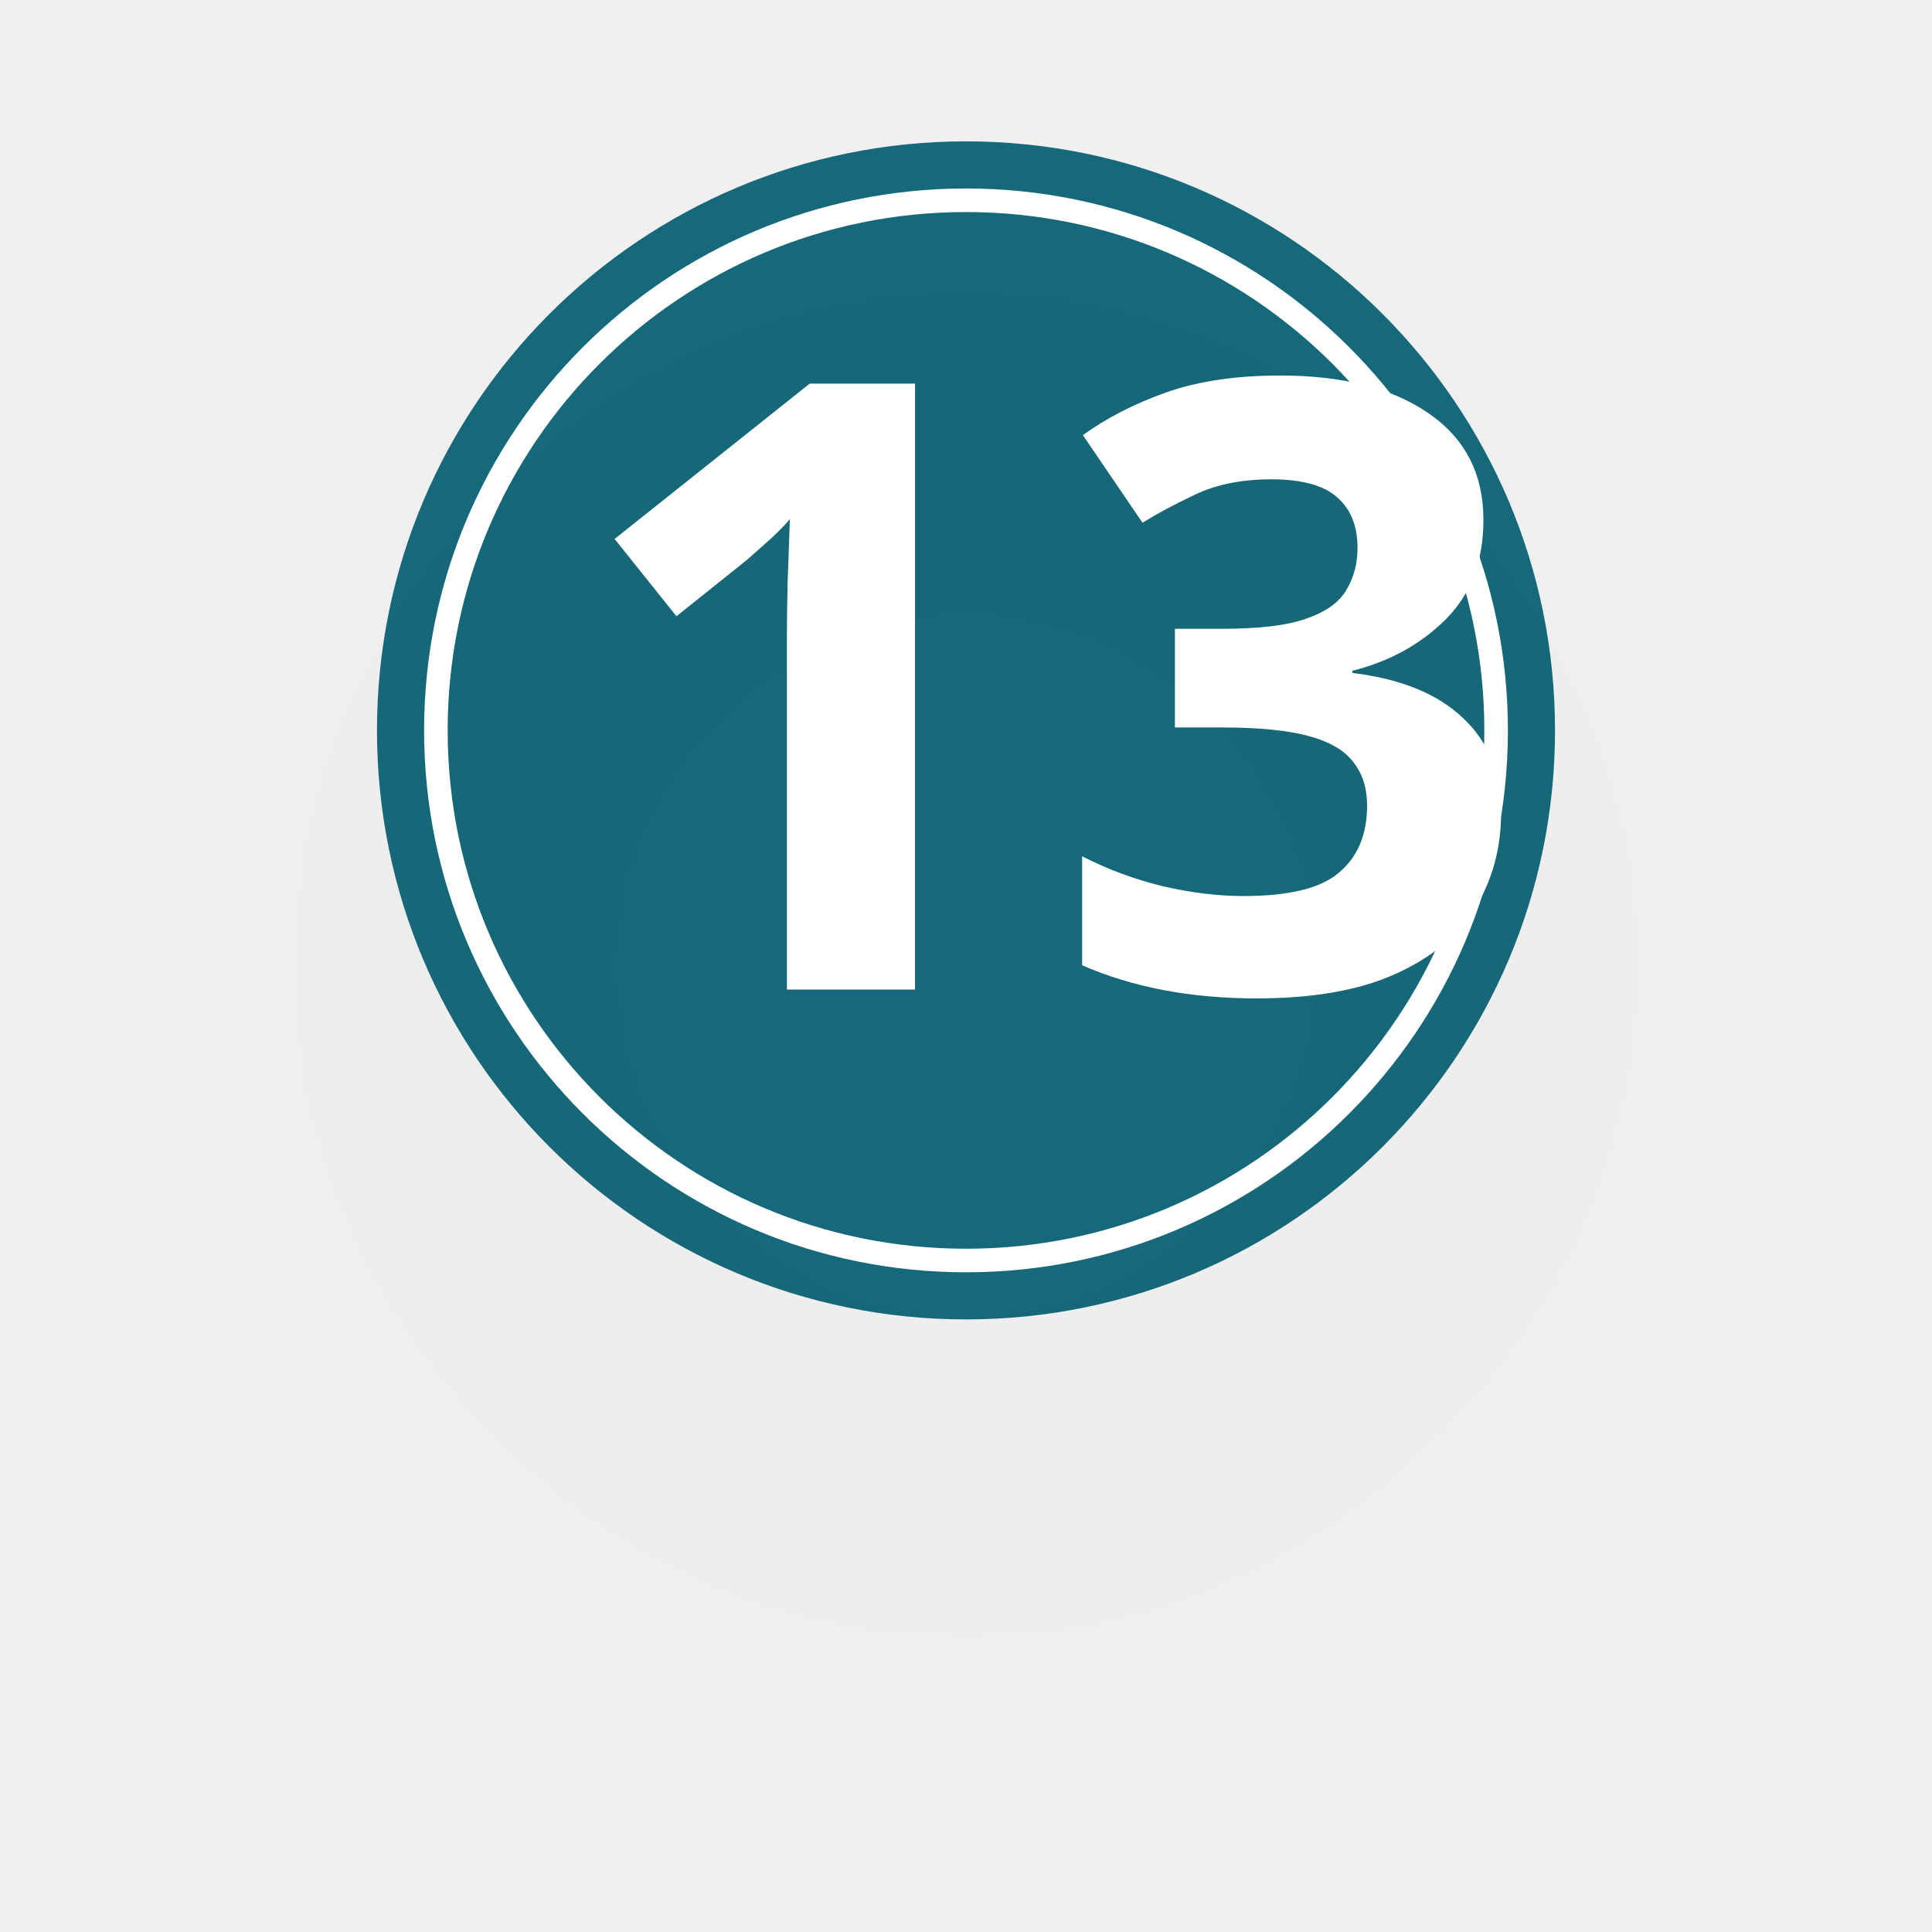
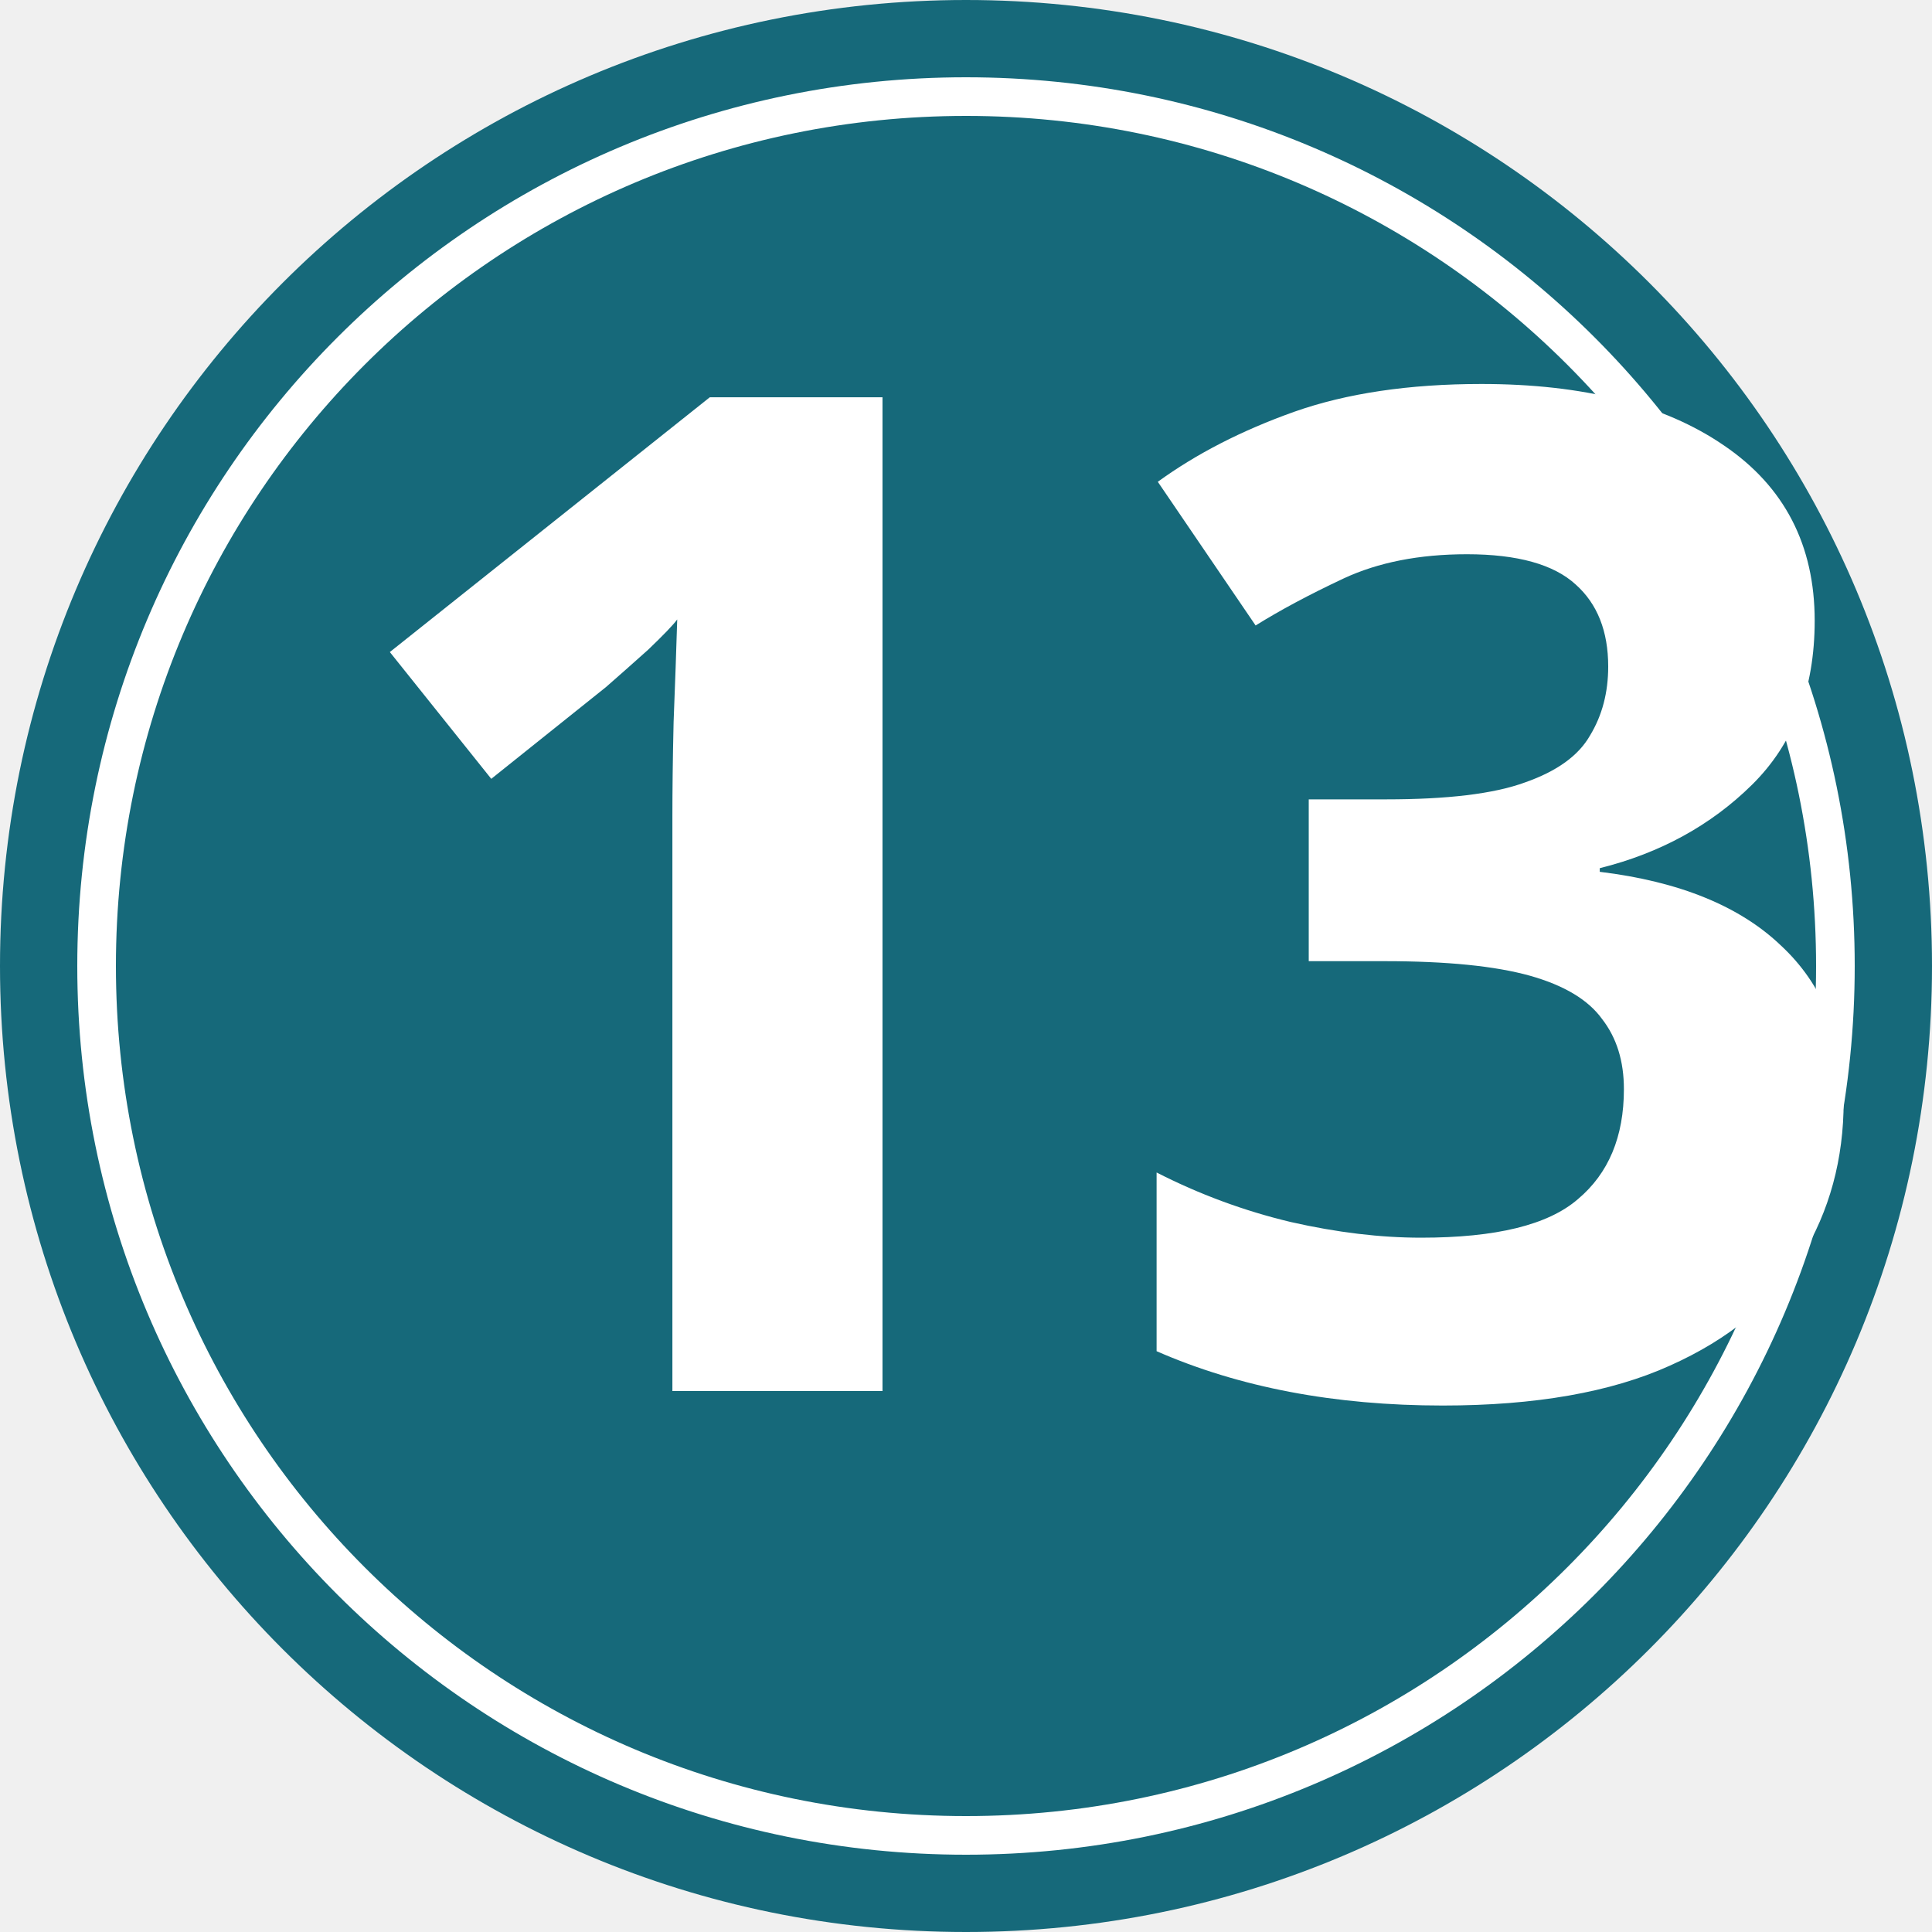
- <svg xmlns="http://www.w3.org/2000/svg" width="41" height="41" viewBox="0 0 41 41">
-   <defs>
-     <style>.a{fill:#16697a;}.b,.e{fill:none;}.b{stroke:#fff;stroke-linejoin:bevel;stroke-width:0.5px;}.c{fill:#fff;stroke:rgba(0,0,0,0);stroke-miterlimit:10;font-size:18px;font-family:Assistant-Bold, Assistant;font-weight:700;}.d{stroke:none;}.f{filter:url(#a);}</style>
-     <filter id="a" x="0" y="0" width="41" height="41" filterUnits="userSpaceOnUse">
-       <feOffset dy="5" input="SourceAlpha" />
-       <feGaussianBlur stdDeviation="3" result="b" />
-       <feFlood flood-opacity="0.161" />
-       <feComposite operator="in" in2="b" />
-       <feComposite in="SourceGraphic" />
-     </filter>
-   </defs>
-   <g transform="translate(-82 -100)">
-     <g transform="translate(22 -154)">
-       <g transform="translate(-108 -549)">
-         <g transform="translate(176 806)">
-           <circle class="a" cx="12.5" cy="12.5" r="12.5" />
-         </g>
-         <g transform="translate(176.5 806.5)">
-           <g class="f" transform="matrix(1, 0, 0, 1, -8.5, -3.5)">
-             <g class="b" transform="translate(9 4)">
-               <circle class="d" cx="11.5" cy="11.5" r="11.5" />
-               <circle class="e" cx="11.5" cy="11.5" r="11.25" />
-             </g>
-           </g>
-         </g>
-       </g>
-     </g>
-     <text class="c" transform="translate(112 121)">
-       <tspan x="-18.018" y="0">13</tspan>
+ <svg xmlns="http://www.w3.org/2000/svg" viewBox="0 0 25 25" width="25" height="25">
+   <style>
+ 		tspan { white-space:pre }
+ 		.shp0 { fill: #16697a } 
+ 		.shp1 { fill: none;stroke: #ffffff;stroke-linejoin:bevel;stroke-width: 0.5 } 
+ 		.txt2 { font-size: 18px;fill: #ffffff;font-weight: 700;font-family: "Assistant-Bold", "Assistant" } 
+ 	</style>
+   <g id="Layer">
+     <path id="Layer" class="shp0" d="M12.5 25C5.59 25 0 19.41 0 12.5C0 5.59 5.59 0 12.5 0C19.41 0 25 5.59 25 12.5C25 19.41 19.41 25 12.5 25Z" />
+     <path id="Layer" class="shp1" d="M12.5 23.75C6.28 23.75 1.25 18.72 1.25 12.5C1.25 6.28 6.28 1.25 12.5 1.25C18.72 1.25 23.75 6.28 23.75 12.5C23.75 18.72 18.72 23.75 12.5 23.75Z" />
+     <text id="13" style="transform: matrix(1,0,0,1,3.982,18)">
+       <tspan x="0" y="0" class="txt2">13</tspan>
    </text>
  </g>
</svg>
